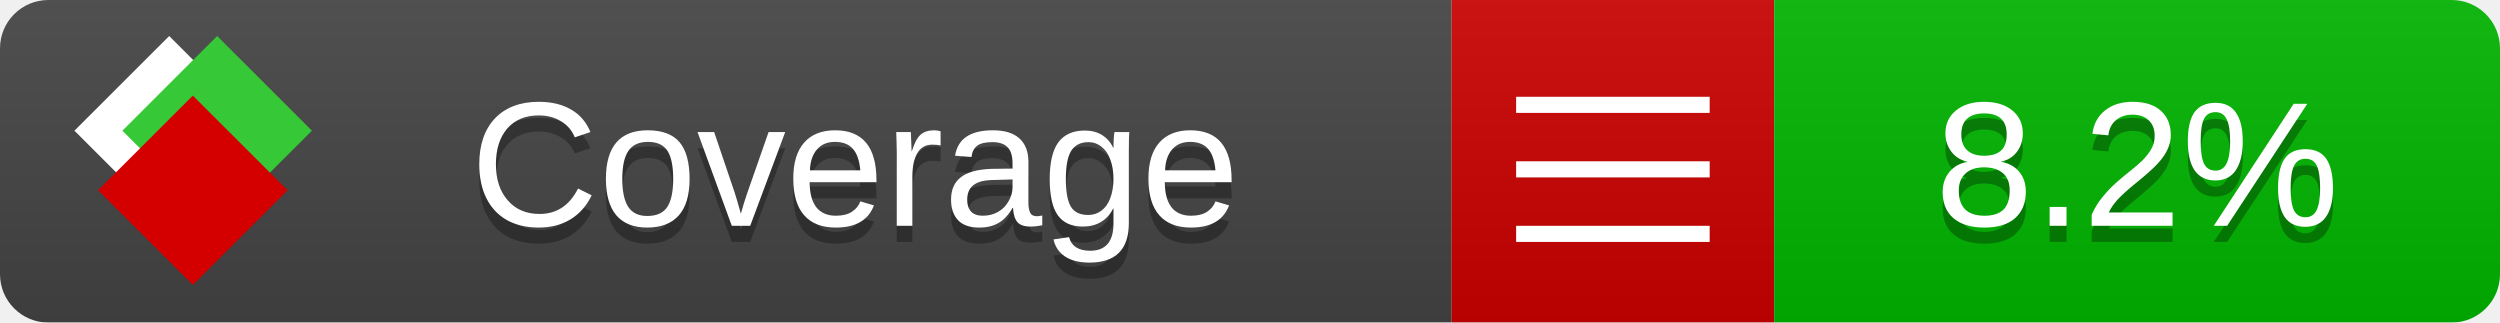
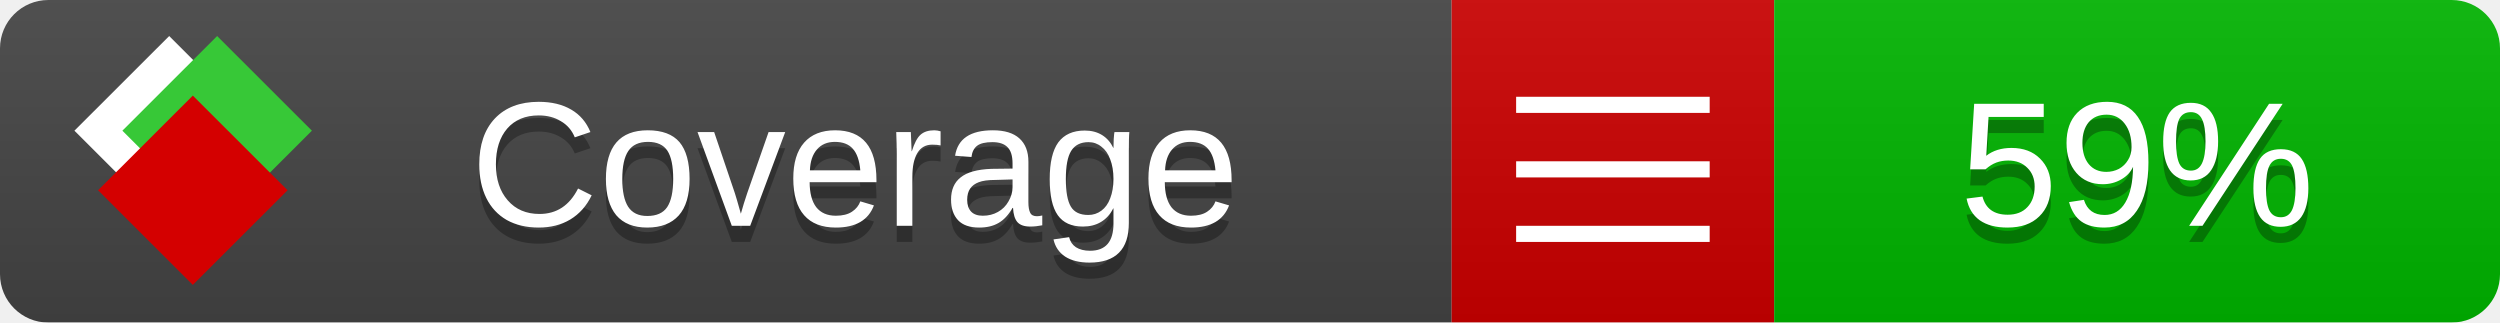
<svg xmlns="http://www.w3.org/2000/svg" xmlns:xlink="http://www.w3.org/1999/xlink" width="155" height="20">
  <style type="text/css">
          
            @keyframes fade1 {
                0% { visibility: visible; opacity: 1; }
-                23% { visibility: visible; opacity: 1; }
-                25% { visibility: hidden; opacity: 0; }
-                48% { visibility: hidden; opacity: 0; }
-                50% { visibility: hidden; opacity: 0; }
-                73% { visibility: hidden; opacity: 0; }
-                75% { visibility: hidden; opacity: 0; }
-                98% { visibility: hidden; opacity: 0; }
+                27% { visibility: visible; opacity: 1; }
+                33% { visibility: hidden; opacity: 0; }
+                60% { visibility: hidden; opacity: 0; }
+                66% { visibility: hidden; opacity: 0; }
+                93% { visibility: hidden; opacity: 0; }
              100% { visibility: visible; opacity: 1; }
            }
            @keyframes fade2 {
                0% { visibility: hidden; opacity: 0; }
-                23% { visibility: hidden; opacity: 0; }
-                25% { visibility: visible; opacity: 1; }
-                48% { visibility: visible; opacity: 1; }
-                50% { visibility: hidden; opacity: 0; }
-                73% { visibility: hidden; opacity: 0; }
-                75% { visibility: hidden; opacity: 0; }
-                98% { visibility: hidden; opacity: 0; }
+                27% { visibility: hidden; opacity: 0; }
+                33% { visibility: visible; opacity: 1; }
+                60% { visibility: visible; opacity: 1; }
+                66% { visibility: hidden; opacity: 0; }
+                93% { visibility: hidden; opacity: 0; }
              100% { visibility: hidden; opacity: 0; }
            }
            @keyframes fade3 {
                0% { visibility: hidden; opacity: 0; }
-                23% { visibility: hidden; opacity: 0; }
-                25% { visibility: hidden; opacity: 0; }
-                48% { visibility: hidden; opacity: 0; }
-                50% { visibility: visible; opacity: 1; }
-                73% { visibility: visible; opacity: 1; }
-                75% { visibility: hidden; opacity: 0; }
-                98% { visibility: hidden; opacity: 0; }
-               100% { visibility: hidden; opacity: 0; }
-             }
-             @keyframes fade4 {
-                 0% { visibility: hidden; opacity: 0; }
-                23% { visibility: hidden; opacity: 0; }
-                25% { visibility: hidden; opacity: 0; }
-                48% { visibility: hidden; opacity: 0; }
-                50% { visibility: hidden; opacity: 0; }
-                73% { visibility: hidden; opacity: 0; }
-                75% { visibility: visible; opacity: 1; }
-                98% { visibility: visible; opacity: 1; }
+                27% { visibility: hidden; opacity: 0; }
+                33% { visibility: hidden; opacity: 0; }
+                60% { visibility: hidden; opacity: 0; }
+                66% { visibility: visible; opacity: 1; }
+                93% { visibility: visible; opacity: 1; }
              100% { visibility: hidden; opacity: 0; }
            }
            .linecoverage {
                animation-duration: 15s;
                animation-name: fade1;
                animation-iteration-count: infinite;
            }
            .branchcoverage {
                animation-duration: 15s;
                animation-name: fade2;
                animation-iteration-count: infinite;
            }
            .methodcoverage {
                animation-duration: 15s;
                animation-name: fade3;
-                 animation-iteration-count: infinite;
-             }
-             .fullmethodcoverage {
-                 animation-duration: 15s;
-                 animation-name: fade4;
                animation-iteration-count: infinite;
            }
          
    </style>
  <defs>
    <linearGradient id="gradient" x2="0" y2="100%">
      <stop offset="0" stop-color="#bbb" stop-opacity=".1" />
      <stop offset="1" stop-opacity=".1" />
    </linearGradient>
    <linearGradient id="c">
      <stop offset="0" stop-color="#d40000" />
      <stop offset="1" stop-color="#ff2a2a" />
    </linearGradient>
    <linearGradient id="a">
      <stop offset="0" stop-color="#e0e0de" />
      <stop offset="1" stop-color="#fff" />
    </linearGradient>
    <linearGradient id="b">
      <stop offset="0" stop-color="#37c837" />
      <stop offset="1" stop-color="#217821" />
    </linearGradient>
    <linearGradient xlink:href="#a" id="e" x1="106.44" x2="69.96" y1="-11.96" y2="-46.84" gradientTransform="matrix(-.8426 -.00045 -.00045 -.8426 -94.27 -75.82)" gradientUnits="userSpaceOnUse" />
    <linearGradient xlink:href="#b" id="f" x1="56.19" x2="77.97" y1="-23.45" y2="10.62" gradientTransform="matrix(.8426 .00045 .00045 .8426 94.27 75.82)" gradientUnits="userSpaceOnUse" />
    <linearGradient xlink:href="#c" id="g" x1="79.98" x2="132.9" y1="10.79" y2="10.79" gradientTransform="matrix(.8426 .00045 .00045 .8426 94.27 75.82)" gradientUnits="userSpaceOnUse" />
    <mask id="mask">
      <rect width="155" height="20" rx="3" fill="#fff" />
    </mask>
    <g id="icon" transform="matrix(.04486 0 0 .04481 -.48 -.63)">
      <rect width="52.92" height="52.92" x="-109.72" y="-27.13" fill="url(#e)" transform="rotate(-135)" />
      <rect width="52.92" height="52.92" x="70.19" y="-39.18" fill="url(#f)" transform="rotate(45)" />
      <rect width="52.92" height="52.92" x="80.05" y="-15.74" fill="url(#g)" transform="rotate(45)" />
    </g>
  </defs>
  <g mask="url(#mask)">
    <rect x="0" y="0" width="90" height="20" fill="#444" />
    <rect x="90" y="0" width="20" height="20" fill="#c00" />
    <rect x="110" y="0" width="45" height="20" fill="#00B600" />
    <rect x="0" y="0" width="155" height="20" fill="url(#gradient)" />
  </g>
  <g>
    <path class="" stroke="#fff" d="M94 6.5 h12 M94 10.5 h12 M94 14.5 h12" />
  </g>
  <g fill="#fff" text-anchor="middle" font-family="Verdana,Arial,Geneva,sans-serif" font-size="11">
    <a xlink:href="https://github.com/danielpalme/ReportGenerator" target="_top">
      <use xlink:href="#icon" transform="translate(3,1) scale(3.5)" />
    </a>
    <text x="53" y="15" fill="#010101" fill-opacity=".3">Coverage</text>
    <text x="53" y="14" fill="#fff">Coverage</text>
-     <text class="" x="132.5" y="15" fill="#010101" fill-opacity=".3">8.2%</text>
-     <text class="" x="132.5" y="14">8.2%</text>
+     <text class="" x="132.5" y="15" fill="#010101" fill-opacity=".3">59%</text>
+     <text class="" x="132.5" y="14">59%</text>
  </g>
  <g>
    <rect class="" x="90" y="0" width="65" height="20" fill-opacity="0" />
  </g>
</svg>
